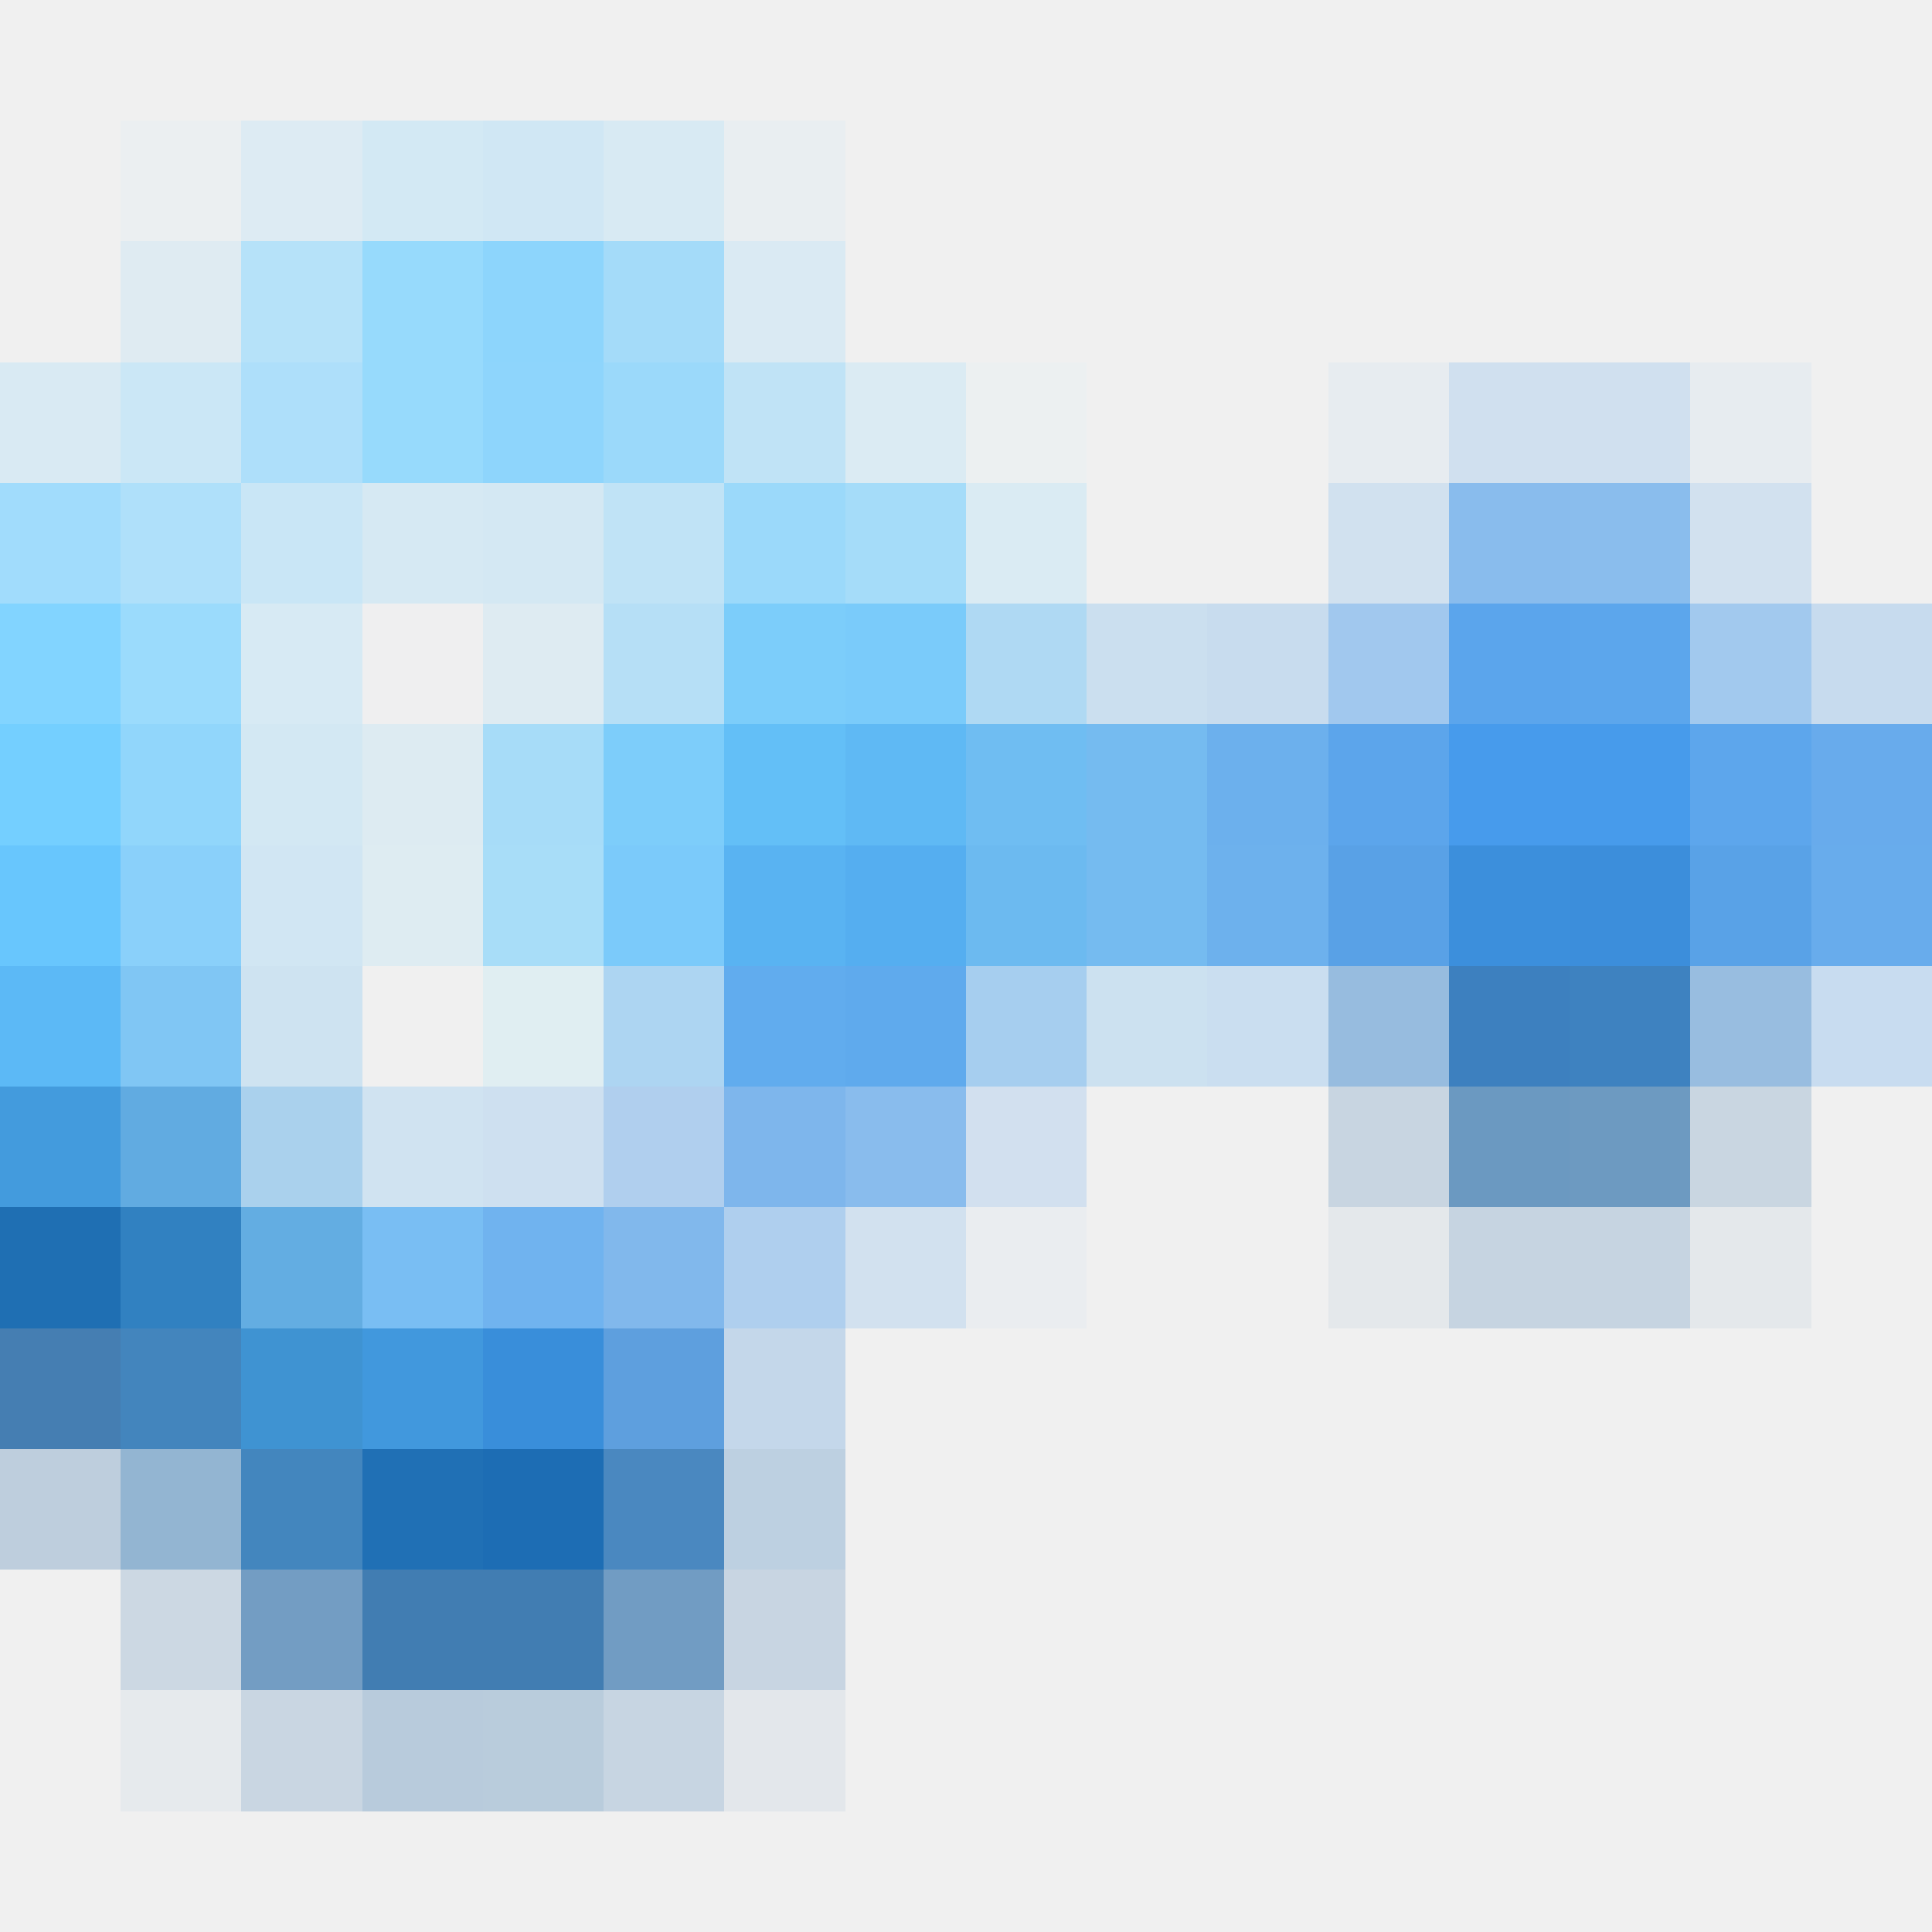
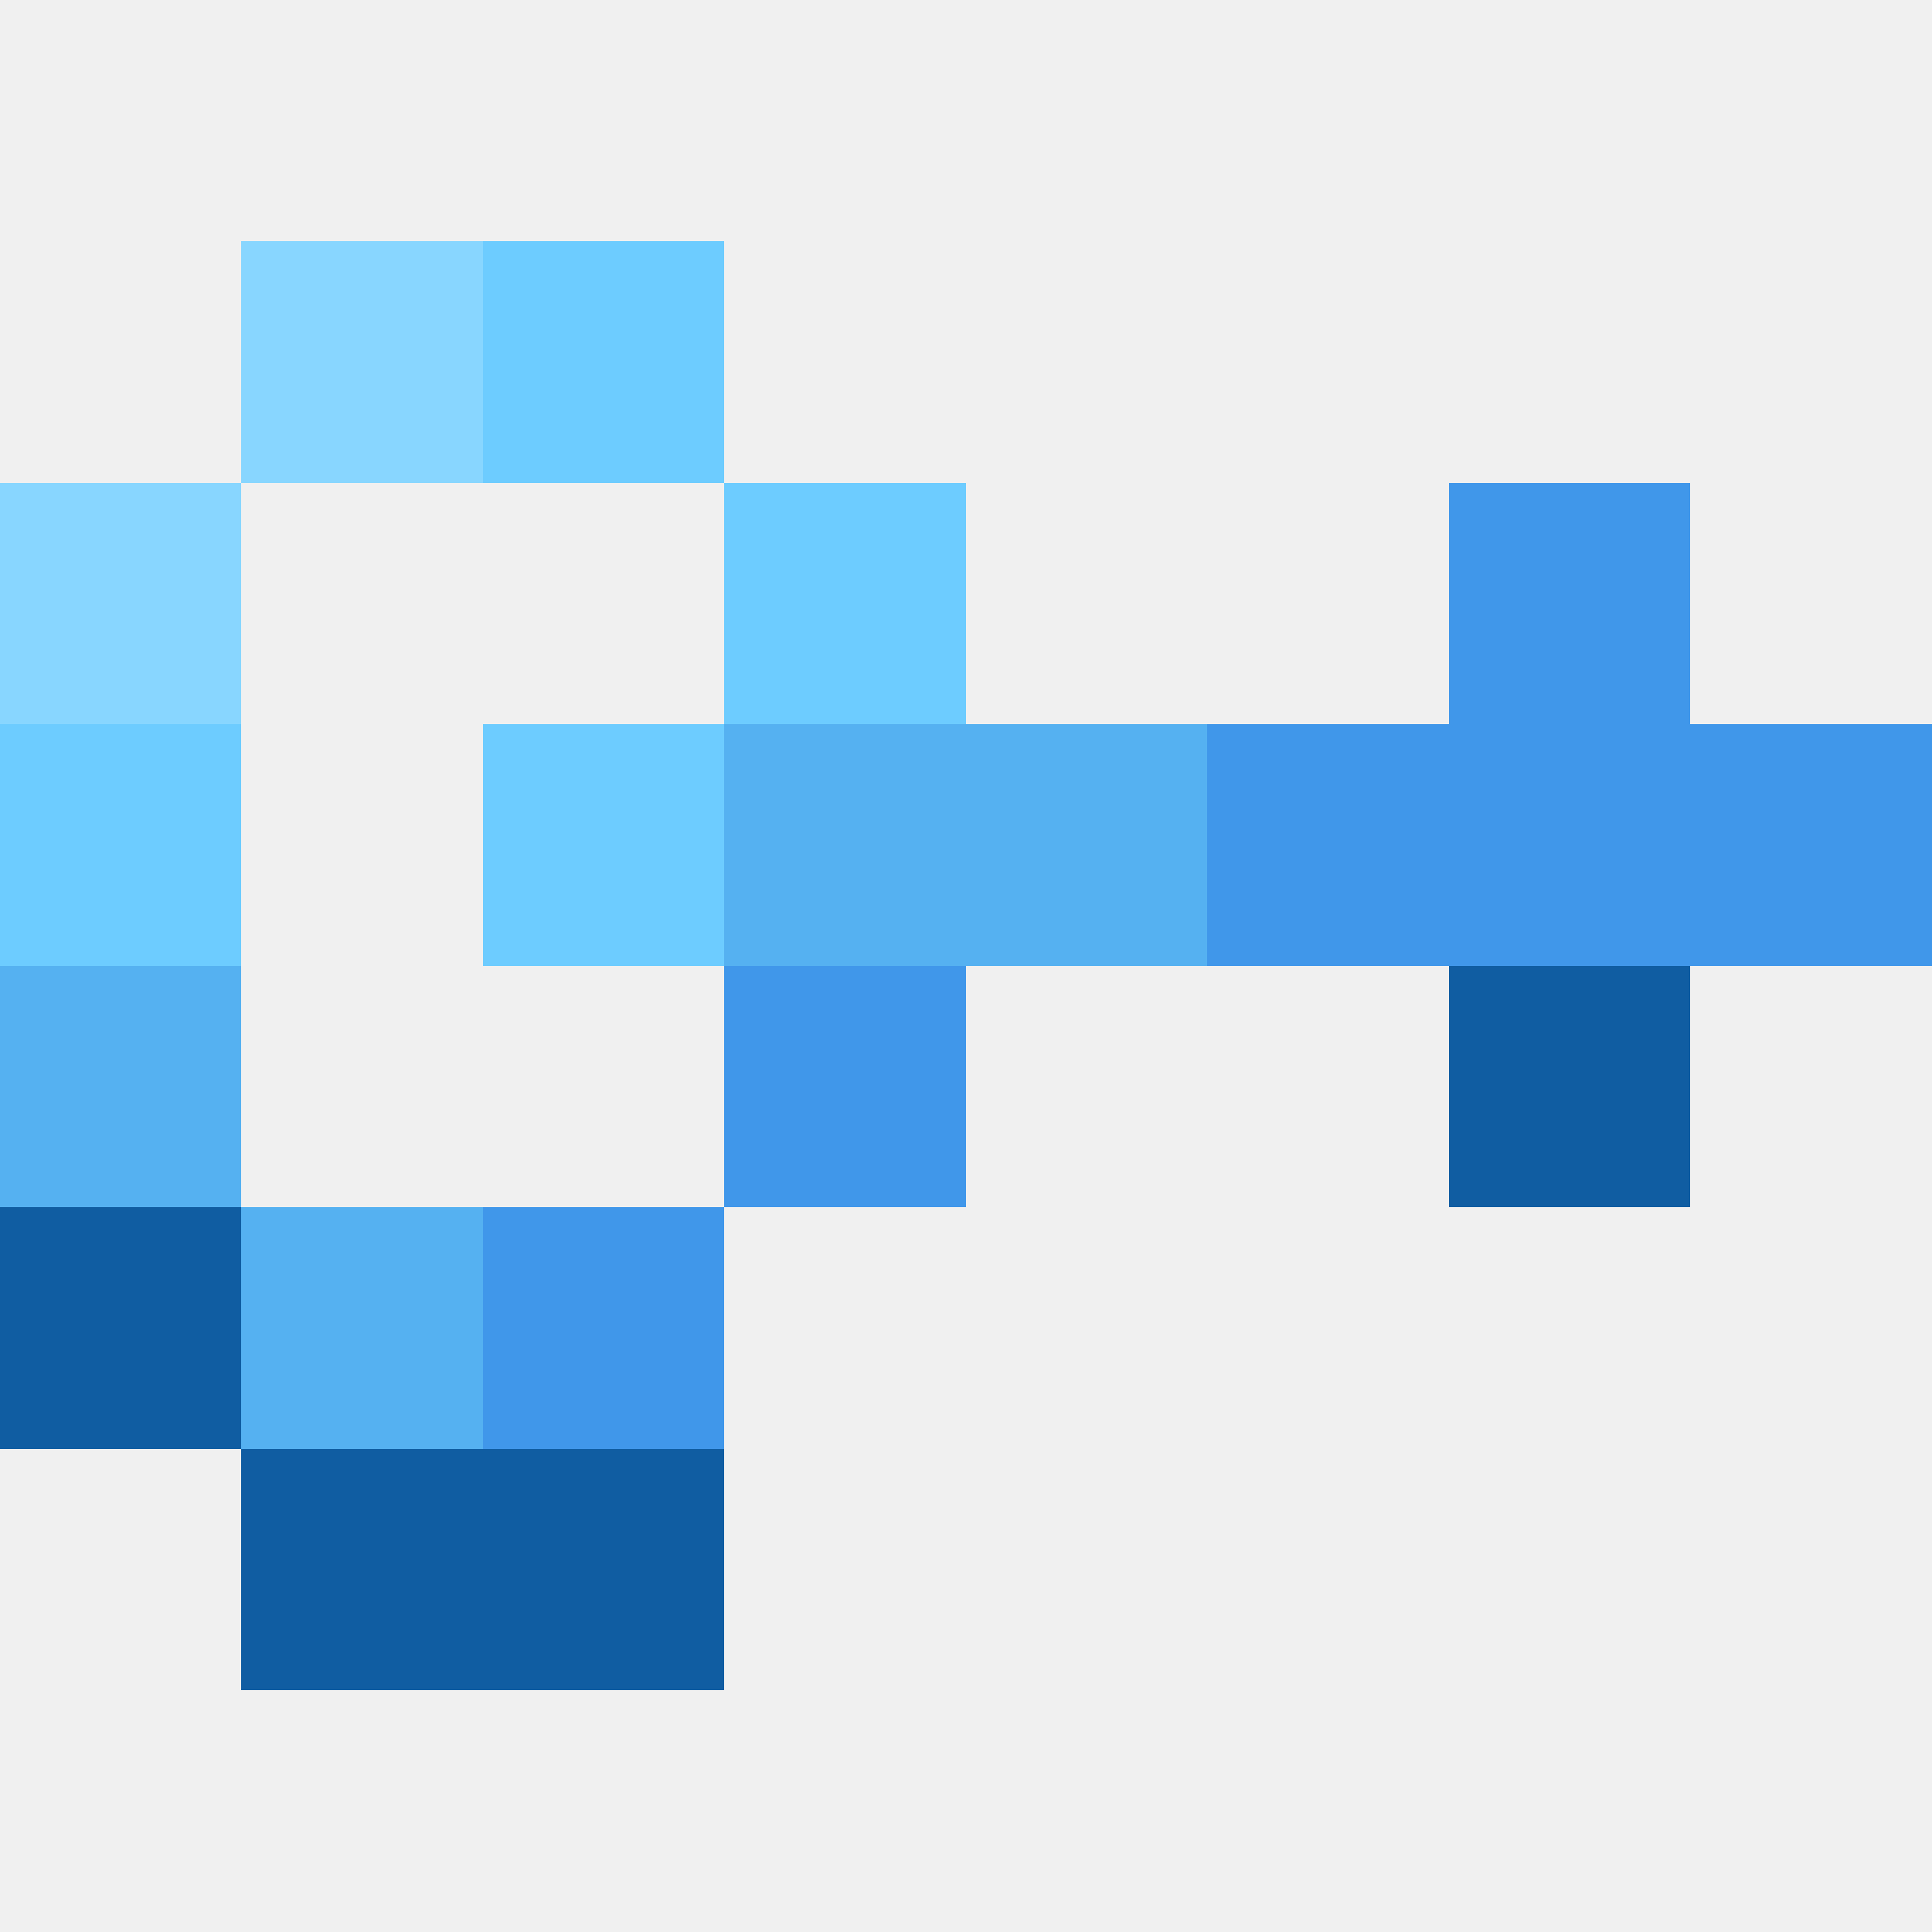
<svg xmlns="http://www.w3.org/2000/svg" shape-rendering="crispEdges" viewBox="0 -0.5 16 16" width="16" height="16">
-   <path stroke="#8ad7ff" opacity="0.047" d="M1,1h1" />
-   <path stroke="#89d6ff" opacity="0.184" d="M2,1h1" />
-   <path stroke="#81d4ff" opacity="0.259" d="M3,1h1" />
-   <path stroke="#74ceff" opacity="0.259" d="M4,1h1" />
-   <path stroke="#6cccff" opacity="0.184" d="M5,1h1" />
-   <path stroke="#6bcbff" opacity="0.051" d="M6,1h1" />
-   <path stroke="#8ad7ff" opacity="0.165" d="M1,2h1" />
-   <path stroke="#89d6ff" opacity="0.569" d="M2,2h1" />
-   <path stroke="#81d4ff" opacity="0.8" d="M3,2h1M3,3h1" />
-   <path stroke="#74ceff" opacity="0.8" d="M4,2h1" />
-   <path stroke="#6cccff" opacity="0.58" d="M5,2h1" />
-   <path stroke="#6bcbff" opacity="0.169" d="M6,2h1" />
-   <path stroke="#8ad7ff" opacity="0.224" d="M0,3h1" />
-   <path stroke="#8ad7ff" opacity="0.369" d="M1,3h1" />
-   <path stroke="#89d6ff" opacity="0.647" d="M2,3h1" />
-   <path stroke="#74ceff" opacity="0.792" d="M4,3h1" />
-   <path stroke="#6cccff" opacity="0.643" d="M5,3h1" />
-   <path stroke="#6dccff" opacity="0.373" d="M6,3h1" />
-   <path stroke="#6fceff" opacity="0.169" d="M7,3h1" />
-   <path stroke="#76d6ff" opacity="0.039" d="M8,3h1" />
-   <path stroke="#4097ea" opacity="0.051" d="M11,3h1M14,3h1" />
-   <path stroke="#4097ea" opacity="0.184" d="M12,3h2" />
-   <path stroke="#89d6ff" opacity="0.773" d="M0,4h1" />
-   <path stroke="#89d6ff" opacity="0.639" d="M1,4h1" />
-   <path stroke="#89d6ff" opacity="0.384" d="M2,4h1" />
-   <path stroke="#82d4ff" opacity="0.231" d="M3,4h1" />
-   <path stroke="#74ceff" opacity="0.22" d="M4,4h1" />
-   <path stroke="#6dccff" opacity="0.369" d="M5,4h1" />
-   <path stroke="#6dcdff" opacity="0.651" d="M6,4h1" />
-   <path stroke="#6ecdff" opacity="0.58" d="M7,4h1" />
-   <path stroke="#70d0ff" opacity="0.173" d="M8,4h1" />
-   <path stroke="#4097ea" opacity="0.176" d="M11,4h1" />
-   <path stroke="#4097ea" opacity="0.588" d="M12,4h1" />
-   <path stroke="#4097ea" opacity="0.58" d="M13,4h1" />
-   <path stroke="#4097ea" opacity="0.173" d="M14,4h1" />
-   <path stroke="#82d4ff" d="M0,5h1" />
-   <path stroke="#82d4ff" opacity="0.773" d="M1,5h1" />
-   <path stroke="#82d4ff" opacity="0.235" d="M2,5h1" />
-   <path stroke="#0047ff" opacity="0.004" d="M3,5h1" />
-   <path stroke="#6accff" opacity="0.137" d="M4,5h1" />
-   <path stroke="#6ac9fd" opacity="0.439" d="M5,5h1" />
-   <path stroke="#68c7fc" opacity="0.855" d="M6,5h1" />
-   <path stroke="#66c5fb" opacity="0.855" d="M7,5h1" />
-   <path stroke="#60bdf7" opacity="0.451" d="M8,5h1" />
-   <path stroke="#4ea9ee" opacity="0.227" d="M9,5h1" />
-   <path stroke="#439beb" opacity="0.227" d="M10,5h1" />
-   <path stroke="#4097eb" opacity="0.451" d="M11,5h1" />
-   <path stroke="#4198eb" opacity="0.855" d="M12,5h1" />
-   <path stroke="#4198eb" opacity="0.847" d="M13,5h1" />
-   <path stroke="#4097eb" opacity="0.447" d="M14,5h1" />
-   <path stroke="#4097ea" opacity="0.231" d="M15,5h1" />
-   <path stroke="#74cfff" d="M0,6h1" />
-   <path stroke="#74cfff" opacity="0.761" d="M1,6h1" />
-   <path stroke="#74cfff" opacity="0.227" d="M2,6h1" />
-   <path stroke="#6bcdff" opacity="0.145" d="M3,6h1" />
-   <path stroke="#6dcdff" opacity="0.557" d="M4,6h1" />
-   <path stroke="#68c6fc" opacity="0.847" d="M5,6h1" />
-   <path stroke="#5fbdf7" opacity="0.973" d="M6,6h1" />
-   <path stroke="#5ab7f4" opacity="0.965" d="M7,6h1" />
-   <path stroke="#57b3f2" opacity="0.843" d="M8,6h1" />
-   <path stroke="#50abef" opacity="0.773" d="M9,6h1" />
-   <path stroke="#459dec" opacity="0.773" d="M10,6h1" />
-   <path stroke="#4097ea" opacity="0.843" d="M11,6h1" />
-   <path stroke="#4198eb" opacity="0.965" d="M12,6h1" />
-   <path stroke="#4198eb" opacity="0.961" d="M13,6h1" />
-   <path stroke="#4097eb" opacity="0.839" d="M14,6h1" />
-   <path stroke="#4097ea" opacity="0.776" d="M15,6h1" />
-   <path stroke="#68c6fd" d="M0,7h1" />
-   <path stroke="#68c6fd" opacity="0.749" d="M1,7h1" />
-   <path stroke="#68c7fd" opacity="0.224" d="M2,7h1" />
-   <path stroke="#74d4ff" opacity="0.145" d="M3,7h1" />
-   <path stroke="#70cfff" opacity="0.557" d="M4,7h1" />
-   <path stroke="#65c3fb" opacity="0.847" d="M5,7h1" />
-   <path stroke="#55b1f2" opacity="0.973" d="M6,7h1" />
-   <path stroke="#50abef" opacity="0.965" d="M7,7h1" />
-   <path stroke="#53aff0" opacity="0.843" d="M8,7h1" />
-   <path stroke="#50abf0" opacity="0.773" d="M9,7h1" />
-   <path stroke="#469eec" opacity="0.773" d="M10,7h1" />
-   <path stroke="#3c92e4" opacity="0.843" d="M11,7h1" />
-   <path stroke="#368bdb" opacity="0.965" d="M12,7h1" />
-   <path stroke="#368bdb" opacity="0.961" d="M13,7h1" />
-   <path stroke="#3c93e5" opacity="0.839" d="M14,7h1" />
-   <path stroke="#4098eb" opacity="0.776" d="M15,7h1" />
-   <path stroke="#5cb9f6" d="M0,8h1" />
-   <path stroke="#5cb9f6" opacity="0.757" d="M1,8h1" />
-   <path stroke="#5cb9f6" opacity="0.227" d="M2,8h1" />
-   <path stroke="#ffffff" opacity="0.004" d="M3,8h1" />
-   <path stroke="#7ddfff" opacity="0.137" d="M4,8h1" />
-   <path stroke="#57b2f4" opacity="0.439" d="M5,8h1" />
-   <path stroke="#48a0ed" opacity="0.855" d="M6,8h1" />
-   <path stroke="#469eec" opacity="0.855" d="M7,8h1" />
-   <path stroke="#4ca5ee" opacity="0.451" d="M8,8h1" />
-   <path stroke="#55b0f4" opacity="0.227" d="M9,8h1" />
-   <path stroke="#4aa3f2" opacity="0.227" d="M10,8h1" />
-   <path stroke="#2a7dca" opacity="0.451" d="M11,8h1" />
-   <path stroke="#1e6db7" opacity="0.855" d="M12,8h1" />
-   <path stroke="#1e6eb7" opacity="0.847" d="M13,8h1" />
-   <path stroke="#2b7ecb" opacity="0.447" d="M14,8h1" />
-   <path stroke="#459df1" opacity="0.231" d="M15,8h1" />
-   <path stroke="#439bdd" d="M0,9h1" />
-   <path stroke="#459ddf" opacity="0.831" d="M1,9h1" />
-   <path stroke="#4da7e7" opacity="0.435" d="M2,9h1" />
-   <path stroke="#56b2f7" opacity="0.208" d="M3,9h1" />
-   <path stroke="#469ff1" opacity="0.2" d="M4,9h1" />
-   <path stroke="#3f95eb" opacity="0.361" d="M5,9h1" />
-   <path stroke="#3f96ea" opacity="0.647" d="M6,9h1" />
-   <path stroke="#3f96ea" opacity="0.584" d="M7,9h1" />
-   <path stroke="#3d93e9" opacity="0.173" d="M8,9h1" />
-   <path stroke="#0a5598" opacity="0.176" d="M11,9h1" />
-   <path stroke="#0e5b9f" opacity="0.588" d="M12,9h1" />
-   <path stroke="#0e5b9f" opacity="0.58" d="M13,9h1" />
-   <path stroke="#095598" opacity="0.173" d="M14,9h1" />
-   <path stroke="#1f6fb3" d="M0,10h1" />
-   <path stroke="#2a7dc0" opacity="0.961" d="M1,10h1" />
-   <path stroke="#469fe0" opacity="0.827" d="M2,10h1" />
-   <path stroke="#53aff4" opacity="0.757" d="M3,10h1" />
-   <path stroke="#47a0ef" opacity="0.757" d="M4,10h1" />
-   <path stroke="#4097eb" opacity="0.627" d="M5,10h1" />
-   <path stroke="#3f96ea" opacity="0.369" d="M6,10h1" />
-   <path stroke="#3e95e9" opacity="0.169" d="M7,10h1" />
-   <path stroke="#388de7" opacity="0.039" d="M8,10h1" />
-   <path stroke="#024c8d" opacity="0.051" d="M11,10h1" />
-   <path stroke="#0c589c" opacity="0.184" d="M12,10h2" />
-   <path stroke="#024c8c" opacity="0.051" d="M14,10h1" />
-   <path stroke="#0c589d" opacity="0.749" d="M0,11h1" />
-   <path stroke="#1e6eb2" opacity="0.824" d="M1,11h1" />
-   <path stroke="#3a90d1" opacity="0.969" d="M2,11h1" />
-   <path stroke="#4198dd" d="M3,11h1" />
-   <path stroke="#398eda" d="M4,11h1" />
-   <path stroke="#3488d8" opacity="0.78" d="M5,11h1" />
-   <path stroke="#3286d6" opacity="0.231" d="M6,11h1" />
-   <path stroke="#09549a" opacity="0.216" d="M0,12h1" />
-   <path stroke="#1867ab" opacity="0.427" d="M1,12h1" />
-   <path stroke="#2070b4" opacity="0.835" d="M2,12h1" />
-   <path stroke="#2070b5" d="M3,12h1" />
-   <path stroke="#1d6db4" d="M4,12h1" />
-   <path stroke="#1c6bb3" opacity="0.784" d="M5,12h1" />
-   <path stroke="#1a69b1" opacity="0.239" d="M6,12h1" />
-   <path stroke="#0e5a9f" opacity="0.157" d="M1,13h1" />
-   <path stroke="#0e5aa0" opacity="0.553" d="M2,13h1" />
-   <path stroke="#0e5ba0" opacity="0.776" d="M3,13h2" />
-   <path stroke="#0f5ba0" opacity="0.569" d="M5,13h1" />
-   <path stroke="#0f5ba0" opacity="0.18" d="M6,13h1" />
-   <path stroke="#0b569c" opacity="0.043" d="M1,14h1" />
-   <path stroke="#0c589d" opacity="0.173" d="M2,14h1" />
-   <path stroke="#0c589d" opacity="0.247" d="M3,14h1" />
-   <path stroke="#0d599d" opacity="0.243" d="M4,14h1" />
-   <path stroke="#0d5a9e" opacity="0.18" d="M5,14h1" />
-   <path stroke="#0d5a9e" opacity="0.059" d="M6,14h1" />
+   <path stroke="#88d6ff" d="M2,2h2M2,3h2M0,4h2M0,5h2" />
+   <path stroke="#6dccff" d="M4,2h2M4,3h2M6,4h2M6,5h2M0,6h2M4,6h2M0,7h2M4,7h2" />
+   <path stroke="#4097ea" d="M12,4h2M12,5h2M10,6h6M10,7h6M6,8h2M6,9h2M4,10h2M4,11h2" />
+   <path stroke="#55b1f1" d="M6,6h4M6,7h4M0,8h2M0,9h2M2,10h2M2,11h2" />
+   <path stroke="#105da2" d="M12,8h2M12,9h2M0,10h2M0,11h2M2,12h4M2,13h4" />
</svg>
